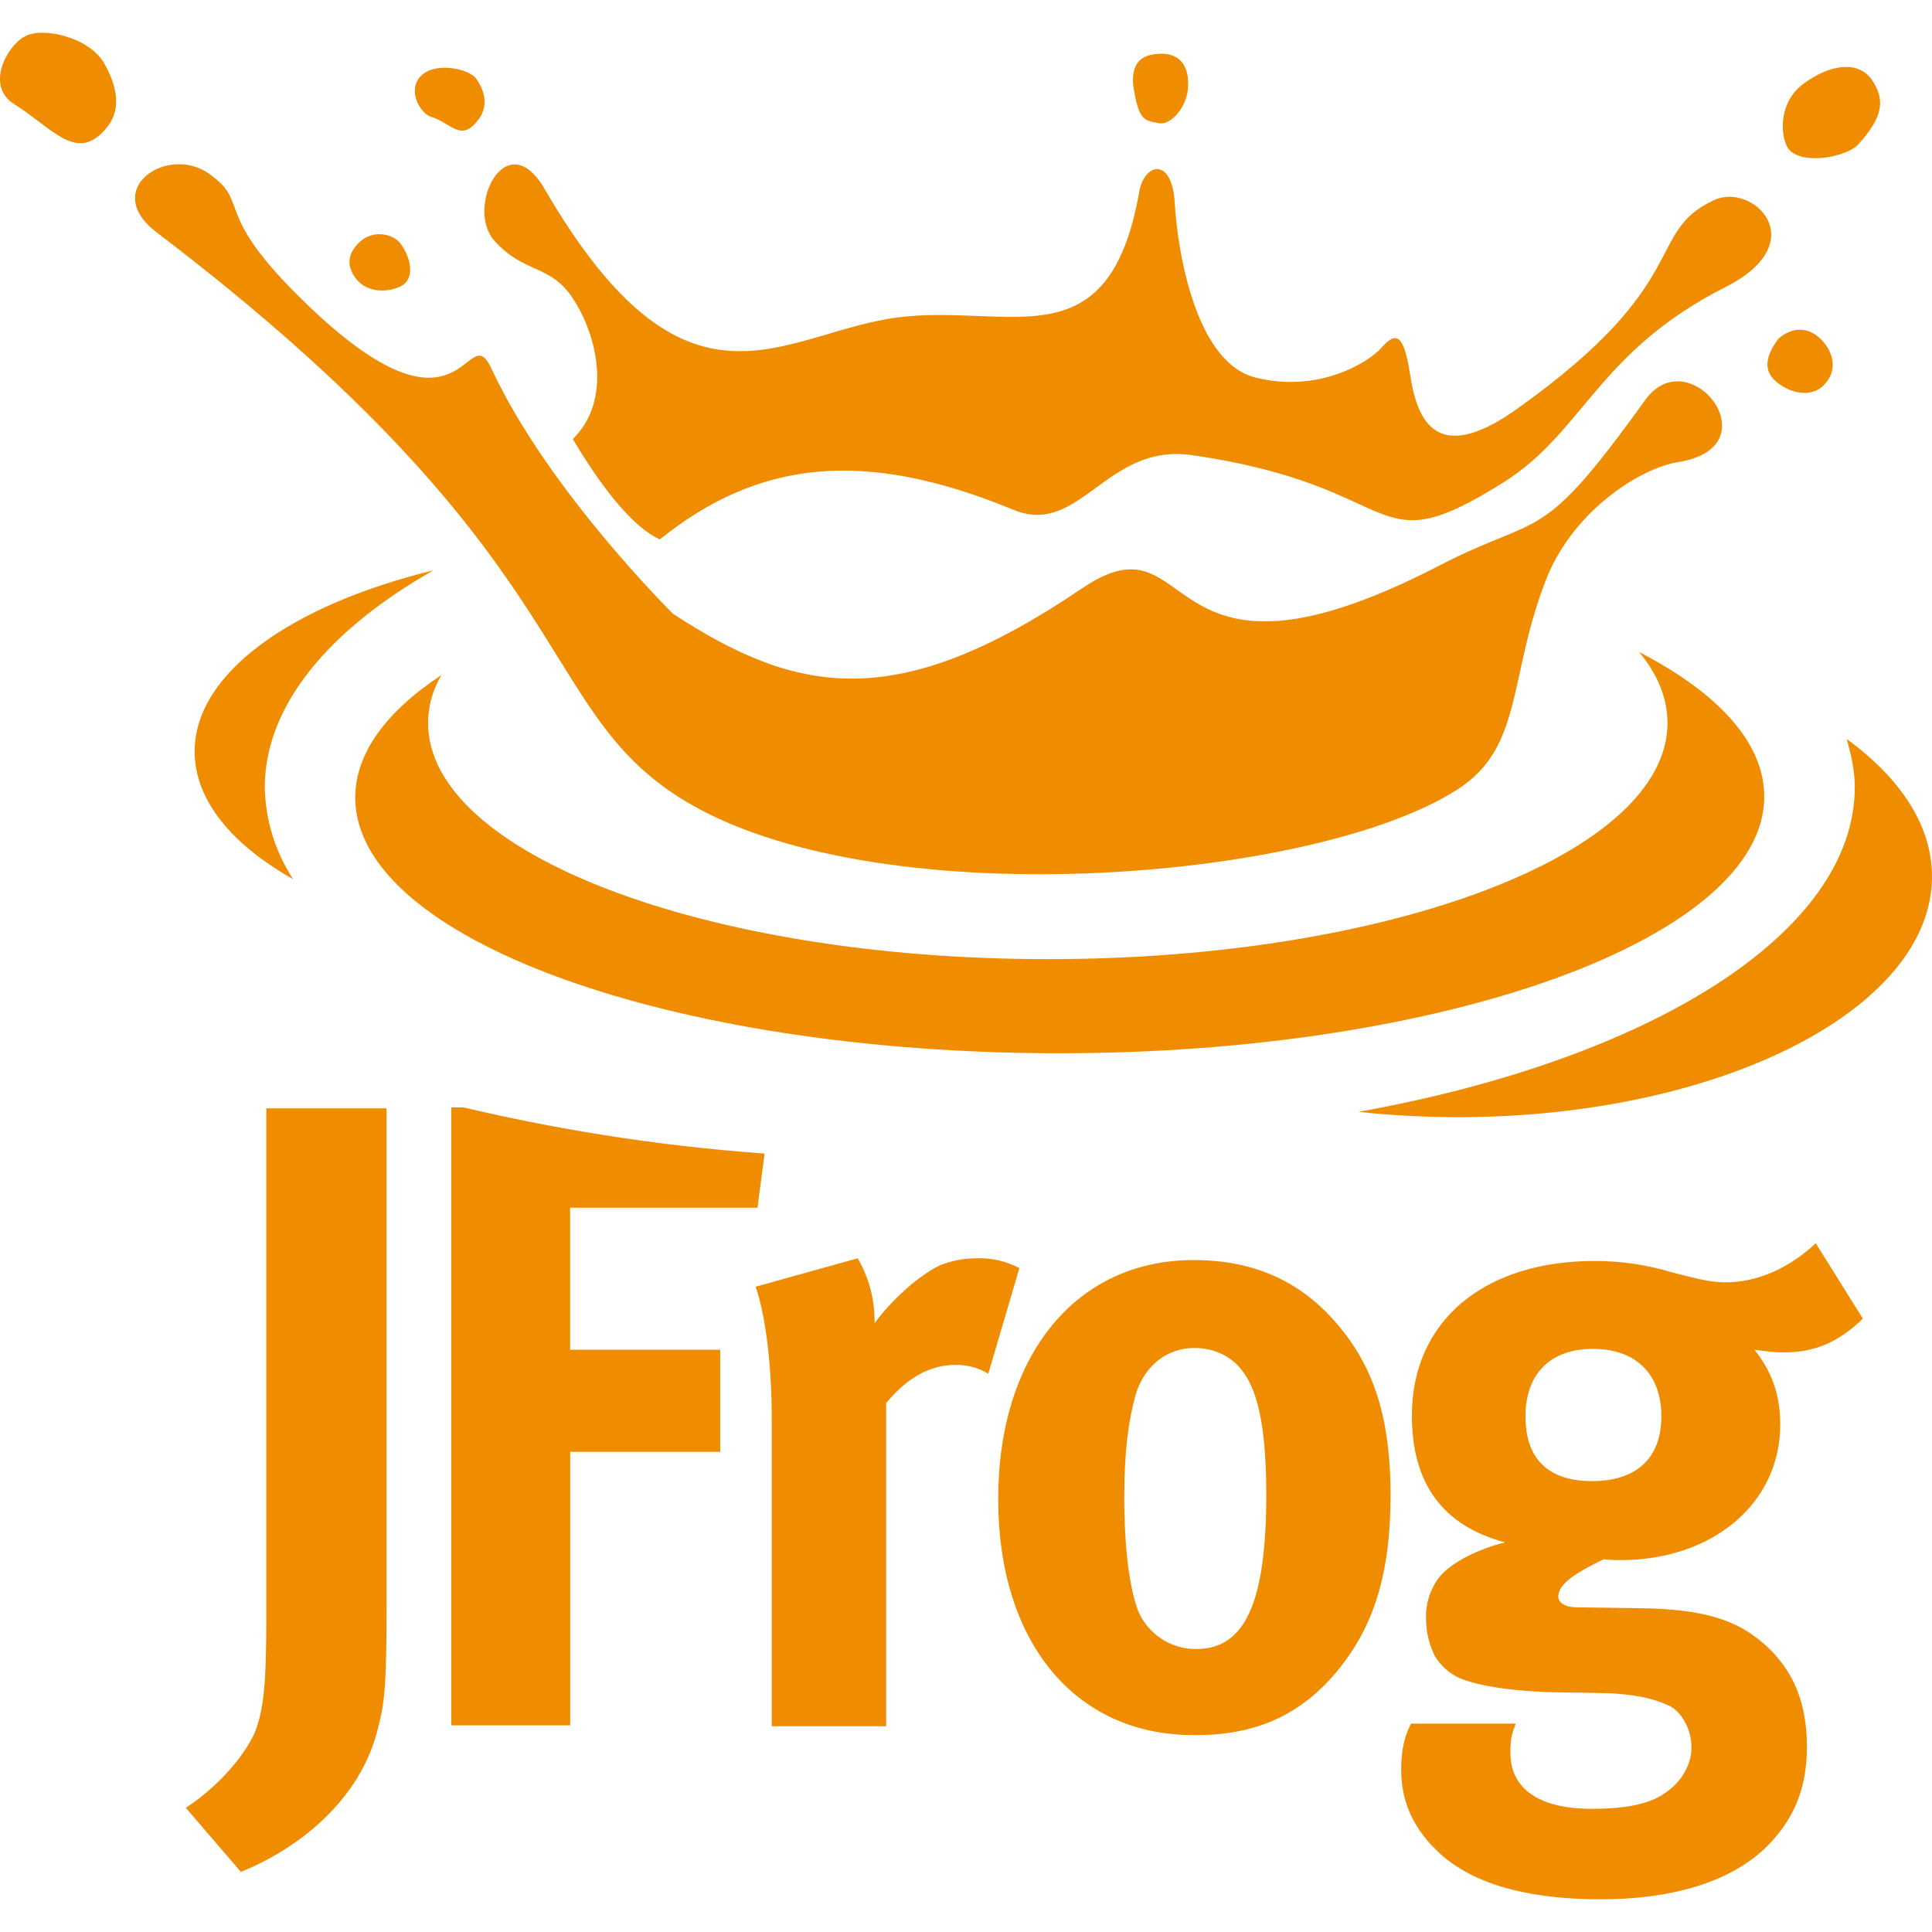
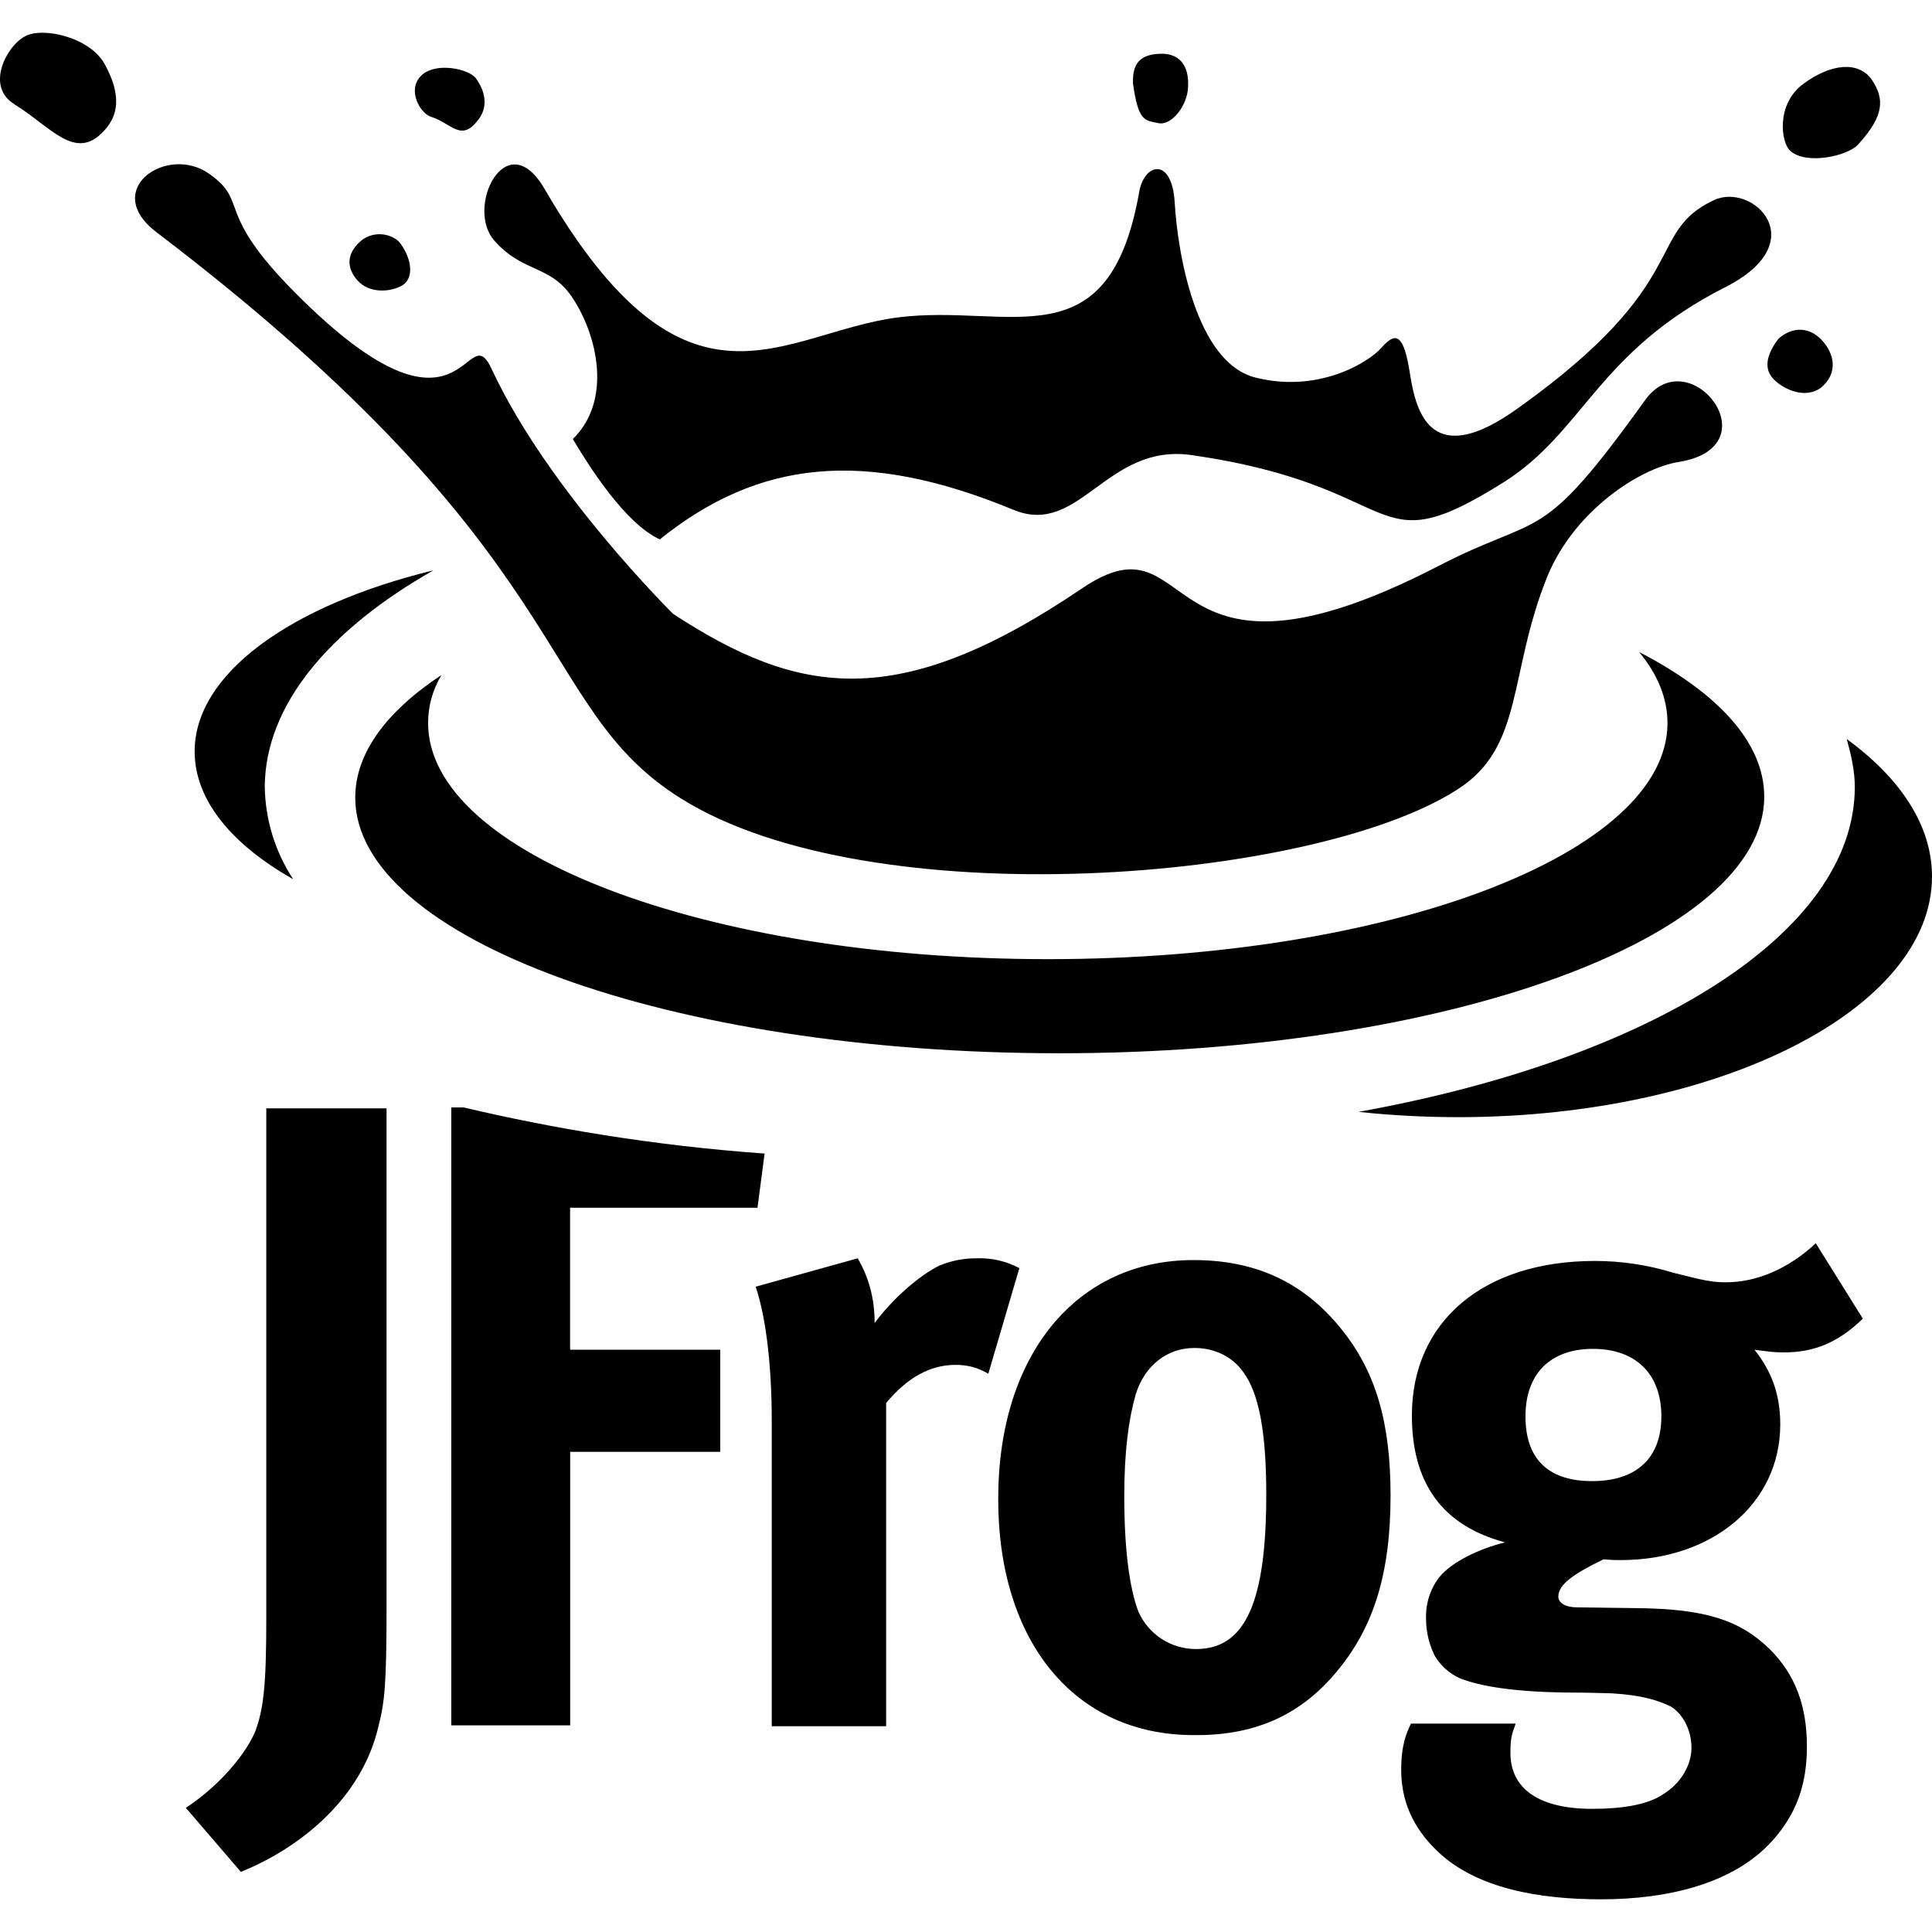
<svg xmlns="http://www.w3.org/2000/svg" width="48" height="48" viewBox="0 0 24 24">
-   <path fill="#f08c00" d="m10.655 15.631l-1.268.353c.11.32.2.893.2 1.665v3.795h1.421v-4.015c.265-.32.552-.474.86-.474c.156 0 .277.033.409.11l.386-1.312a1.05 1.05 0 0 0-.53-.122a1.2 1.2 0 0 0-.463.09c-.265.131-.596.43-.805.715c0-.32-.077-.573-.21-.805M5.76 13.757h-.154v7.676h1.477v-3.398h1.864v-1.268H7.082v-1.764H9.41l.088-.673c-1.4-.1-2.668-.32-3.738-.573m-3.452 8.7l.684.796c.662-.265 1.49-.86 1.71-1.81c.077-.308.1-.506.1-1.51v-6.165H3.308v6.33c0 .828-.032 1.136-.142 1.423c-.144.32-.486.695-.86.938zm13.422-3.892c0 1.346-.264 1.92-.871 1.92a.78.78 0 0 1-.717-.464c-.11-.286-.176-.773-.176-1.434c0-.563.055-.96.143-1.268c.11-.353.386-.574.728-.574c.254 0 .474.11.606.298c.199.265.287.76.287 1.522m.87 2.206c.465-.551.674-1.225.674-2.195c0-.916-.187-1.544-.617-2.073c-.464-.574-1.06-.85-1.831-.85c-1.456 0-2.426 1.18-2.426 2.967s.96 2.934 2.426 2.934c.827.01 1.367-.297 1.775-.783zm4.038-3.177c0 .52-.31.805-.86.805c-.497 0-.828-.23-.828-.805c0-.529.31-.838.838-.838c.53 0 .85.31.85.838m2.503-1.213l-.585-.937c-.33.31-.727.485-1.113.485c-.177 0-.276-.022-.662-.12a3.3 3.3 0 0 0-.97-.145c-1.38 0-2.272.75-2.272 1.92c0 .837.375 1.367 1.158 1.576c-.32.077-.662.243-.816.43a.8.8 0 0 0-.166.52c0 .176.044.33.11.463a.7.7 0 0 0 .31.275c.253.1.66.166 1.29.177c.33 0 .529.01.595.01c.386.023.584.09.739.166c.143.089.253.287.253.508c0 .22-.132.44-.341.573c-.188.132-.497.188-.894.188c-.65 0-1.014-.243-1.014-.695c0-.2.022-.243.066-.364h-1.301c-.055.11-.122.265-.122.573c0 .386.144.717.442 1.004c.485.474 1.279.606 2.04.606c.838 0 1.654-.198 2.128-.727c.298-.331.43-.695.43-1.17c0-.507-.143-.893-.463-1.212c-.375-.364-.805-.497-1.632-.508l-.761-.01c-.143 0-.232-.056-.232-.133c0-.154.199-.288.563-.464c.11.01.143.01.21.01c1.146 0 1.984-.705 1.984-1.686c0-.375-.11-.662-.32-.927c.177.022.232.033.364.033c.375 0 .673-.12.982-.419M5.384 7.085c-1.764.43-2.966 1.279-2.966 2.25c0 .606.463 1.157 1.224 1.587a2.15 2.15 0 0 1-.353-1.157c.01-1.004.794-1.941 2.095-2.68M24 10.889c0-.64-.397-1.224-1.059-1.709c.055.2.1.397.1.596c0 1.82-2.548 3.385-6.165 4.036c.408.044.827.066 1.268.066c3.23-.01 5.856-1.345 5.856-2.989m-2.084-.992c0-.673-.574-1.29-1.555-1.798c.23.276.353.574.353.883c0 1.62-3.44 2.933-7.698 2.933c-4.246 0-7.698-1.312-7.698-2.933q0-.314.165-.596c-.683.452-1.07.97-1.07 1.522c0 1.753 3.916 3.176 8.747 3.176s8.756-1.445 8.756-3.187M18.1 9.81c-1.786 1.147-7.279 1.588-9.639.11c-1.853-1.158-1.213-3-6.518-7.036c-.694-.53.133-1.092.651-.728s.044.453 1.092 1.5c2.117 2.118 2.095.21 2.426.938c.706 1.51 2.25 3.032 2.25 3.032c1.555 1.015 2.79 1.235 5.084-.32c1.456-.981.86 1.566 4.423-.275c1.3-.673 1.246-.22 2.569-2.063c.55-.76 1.6.585.408.772c-.474.078-1.28.596-1.621 1.412c-.496 1.224-.287 2.128-1.125 2.658M8.196 6.7c-.44-.199-.904-.95-1.08-1.246c.496-.486.297-1.29.01-1.732c-.275-.44-.617-.32-.98-.727c-.376-.41.142-1.467.617-.651c1.775 3.055 2.944 1.786 4.39 1.599c1.39-.177 2.624.584 3-1.566c.065-.353.407-.43.44.143c.033.585.254 1.996 1.015 2.173c.76.187 1.378-.177 1.555-.375c.176-.2.275-.177.353.33c.077.497.275 1.192 1.345.42c2.195-1.566 1.566-2.173 2.426-2.58c.485-.232 1.257.518.144 1.08c-1.588.805-1.754 1.797-2.757 2.426c-1.688 1.059-1.17.044-3.882-.342c-1.048-.143-1.38 1.015-2.195.684c-1.864-.772-3.177-.618-4.4.364zm5.879-5.657c.066.463.143.452.309.485c.165.044.375-.22.375-.463c.01-.254-.11-.408-.353-.397c-.254.01-.342.132-.331.375m8.16.827c.2.187.728.066.85-.078c.32-.352.33-.562.165-.805c-.165-.231-.507-.198-.85.056c-.341.253-.275.727-.164.827zm-.143 2.338c-.165.22-.176.386-.055.507c.132.132.397.242.585.1c.187-.155.187-.376.033-.563c-.166-.2-.386-.2-.563-.044M5.352 1.45c.253.077.374.32.584.044c.11-.133.12-.32-.023-.52c-.088-.12-.507-.21-.683-.032c-.177.177-.01.464.121.508zM.178 1.295c.463.287.76.717 1.114.33c.121-.131.264-.363.01-.826C1.117.457.511.325.301.457c-.22.12-.485.618-.121.838zM4.447 3.49c.143.154.397.143.551.055c.144-.088.121-.32-.022-.518c-.088-.122-.353-.188-.53 0c-.176.187-.098.352 0 .463z" />
+   <path fill="currentColor" d="m10.655 15.631l-1.268.353c.11.32.2.893.2 1.665v3.795h1.421v-4.015c.265-.32.552-.474.86-.474c.156 0 .277.033.409.11l.386-1.312a1.05 1.05 0 0 0-.53-.122a1.2 1.2 0 0 0-.463.09c-.265.131-.596.43-.805.715c0-.32-.077-.573-.21-.805M5.76 13.757h-.154v7.676h1.477v-3.398h1.864v-1.268H7.082v-1.764H9.41l.088-.673c-1.4-.1-2.668-.32-3.738-.573m-3.452 8.7l.684.796c.662-.265 1.49-.86 1.71-1.81c.077-.308.1-.506.1-1.51v-6.165H3.308v6.33c0 .828-.032 1.136-.142 1.423c-.144.32-.486.695-.86.938zm13.422-3.892c0 1.346-.264 1.92-.871 1.92a.78.78 0 0 1-.717-.464c-.11-.286-.176-.773-.176-1.434c0-.563.055-.96.143-1.268c.11-.353.386-.574.728-.574c.254 0 .474.11.606.298c.199.265.287.76.287 1.522m.87 2.206c.465-.551.674-1.225.674-2.195c0-.916-.187-1.544-.617-2.073c-.464-.574-1.06-.85-1.831-.85c-1.456 0-2.426 1.18-2.426 2.967s.96 2.934 2.426 2.934c.827.01 1.367-.297 1.775-.783zm4.038-3.177c0 .52-.31.805-.86.805c-.497 0-.828-.23-.828-.805c0-.529.31-.838.838-.838c.53 0 .85.31.85.838m2.503-1.213l-.585-.937c-.33.31-.727.485-1.113.485c-.177 0-.276-.022-.662-.12a3.3 3.3 0 0 0-.97-.145c-1.38 0-2.272.75-2.272 1.92c0 .837.375 1.367 1.158 1.576c-.32.077-.662.243-.816.43a.8.8 0 0 0-.166.52c0 .176.044.33.11.463a.7.7 0 0 0 .31.275c.253.1.66.166 1.29.177c.33 0 .529.01.595.01c.386.023.584.09.739.166c.143.089.253.287.253.508c0 .22-.132.44-.341.573c-.188.132-.497.188-.894.188c-.65 0-1.014-.243-1.014-.695c0-.2.022-.243.066-.364h-1.301c-.055.11-.122.265-.122.573c0 .386.144.717.442 1.004c.485.474 1.279.606 2.04.606c.838 0 1.654-.198 2.128-.727c.298-.331.43-.695.43-1.17c0-.507-.143-.893-.463-1.212c-.375-.364-.805-.497-1.632-.508l-.761-.01c-.143 0-.232-.056-.232-.133c0-.154.199-.288.563-.464c.11.01.143.01.21.01c1.146 0 1.984-.705 1.984-1.686c0-.375-.11-.662-.32-.927c.177.022.232.033.364.033c.375 0 .673-.12.982-.419M5.384 7.085c-1.764.43-2.966 1.279-2.966 2.25c0 .606.463 1.157 1.224 1.587a2.15 2.15 0 0 1-.353-1.157c.01-1.004.794-1.941 2.095-2.68M24 10.889c0-.64-.397-1.224-1.059-1.709c.055.2.1.397.1.596c0 1.82-2.548 3.385-6.165 4.036c.408.044.827.066 1.268.066c3.23-.01 5.856-1.345 5.856-2.989m-2.084-.992c0-.673-.574-1.29-1.555-1.798c.23.276.353.574.353.883c0 1.62-3.44 2.933-7.698 2.933c-4.246 0-7.698-1.312-7.698-2.933q0-.314.165-.596c-.683.452-1.07.97-1.07 1.522c0 1.753 3.916 3.176 8.747 3.176s8.756-1.445 8.756-3.187M18.1 9.81c-1.786 1.147-7.279 1.588-9.639.11c-1.853-1.158-1.213-3-6.518-7.036c-.694-.53.133-1.092.651-.728s.044.453 1.092 1.5c2.117 2.118 2.095.21 2.426.938c.706 1.51 2.25 3.032 2.25 3.032c1.555 1.015 2.79 1.235 5.084-.32c1.456-.981.86 1.566 4.423-.275c1.3-.673 1.246-.22 2.569-2.063c.55-.76 1.6.585.408.772c-.474.078-1.28.596-1.621 1.412c-.496 1.224-.287 2.128-1.125 2.658M8.196 6.7c-.44-.199-.904-.95-1.08-1.246c.496-.486.297-1.29.01-1.732c-.275-.44-.617-.32-.98-.727c-.376-.41.142-1.467.617-.651c1.775 3.055 2.944 1.786 4.39 1.599c1.39-.177 2.624.584 3-1.566c.065-.353.407-.43.44.143c.033.585.254 1.996 1.015 2.173c.76.187 1.378-.177 1.555-.375c.176-.2.275-.177.353.33c.077.497.275 1.192 1.345.42c2.195-1.566 1.566-2.173 2.426-2.58c.485-.232 1.257.518.144 1.08c-1.588.805-1.754 1.797-2.757 2.426c-1.688 1.059-1.17.044-3.882-.342c-1.048-.143-1.38 1.015-2.195.684c-1.864-.772-3.177-.618-4.4.364zm5.879-5.657c.066.463.143.452.309.485c.165.044.375-.22.375-.463c.01-.254-.11-.408-.353-.397c-.254.01-.342.132-.331.375m8.16.827c.2.187.728.066.85-.078c.32-.352.33-.562.165-.805c-.165-.231-.507-.198-.85.056c-.341.253-.275.727-.164.827zm-.143 2.338c-.165.22-.176.386-.055.507c.132.132.397.242.585.1c.187-.155.187-.376.033-.563c-.166-.2-.386-.2-.563-.044M5.352 1.45c.253.077.374.32.584.044c.11-.133.12-.32-.023-.52c-.088-.12-.507-.21-.683-.032c-.177.177-.01.464.121.508zM.178 1.295c.463.287.76.717 1.114.33c.121-.131.264-.363.01-.826C1.117.457.511.325.301.457c-.22.12-.485.618-.121.838zM4.447 3.49c.143.154.397.143.551.055c.144-.088.121-.32-.022-.518c-.088-.122-.353-.188-.53 0c-.176.187-.098.352 0 .463z" />
</svg>
